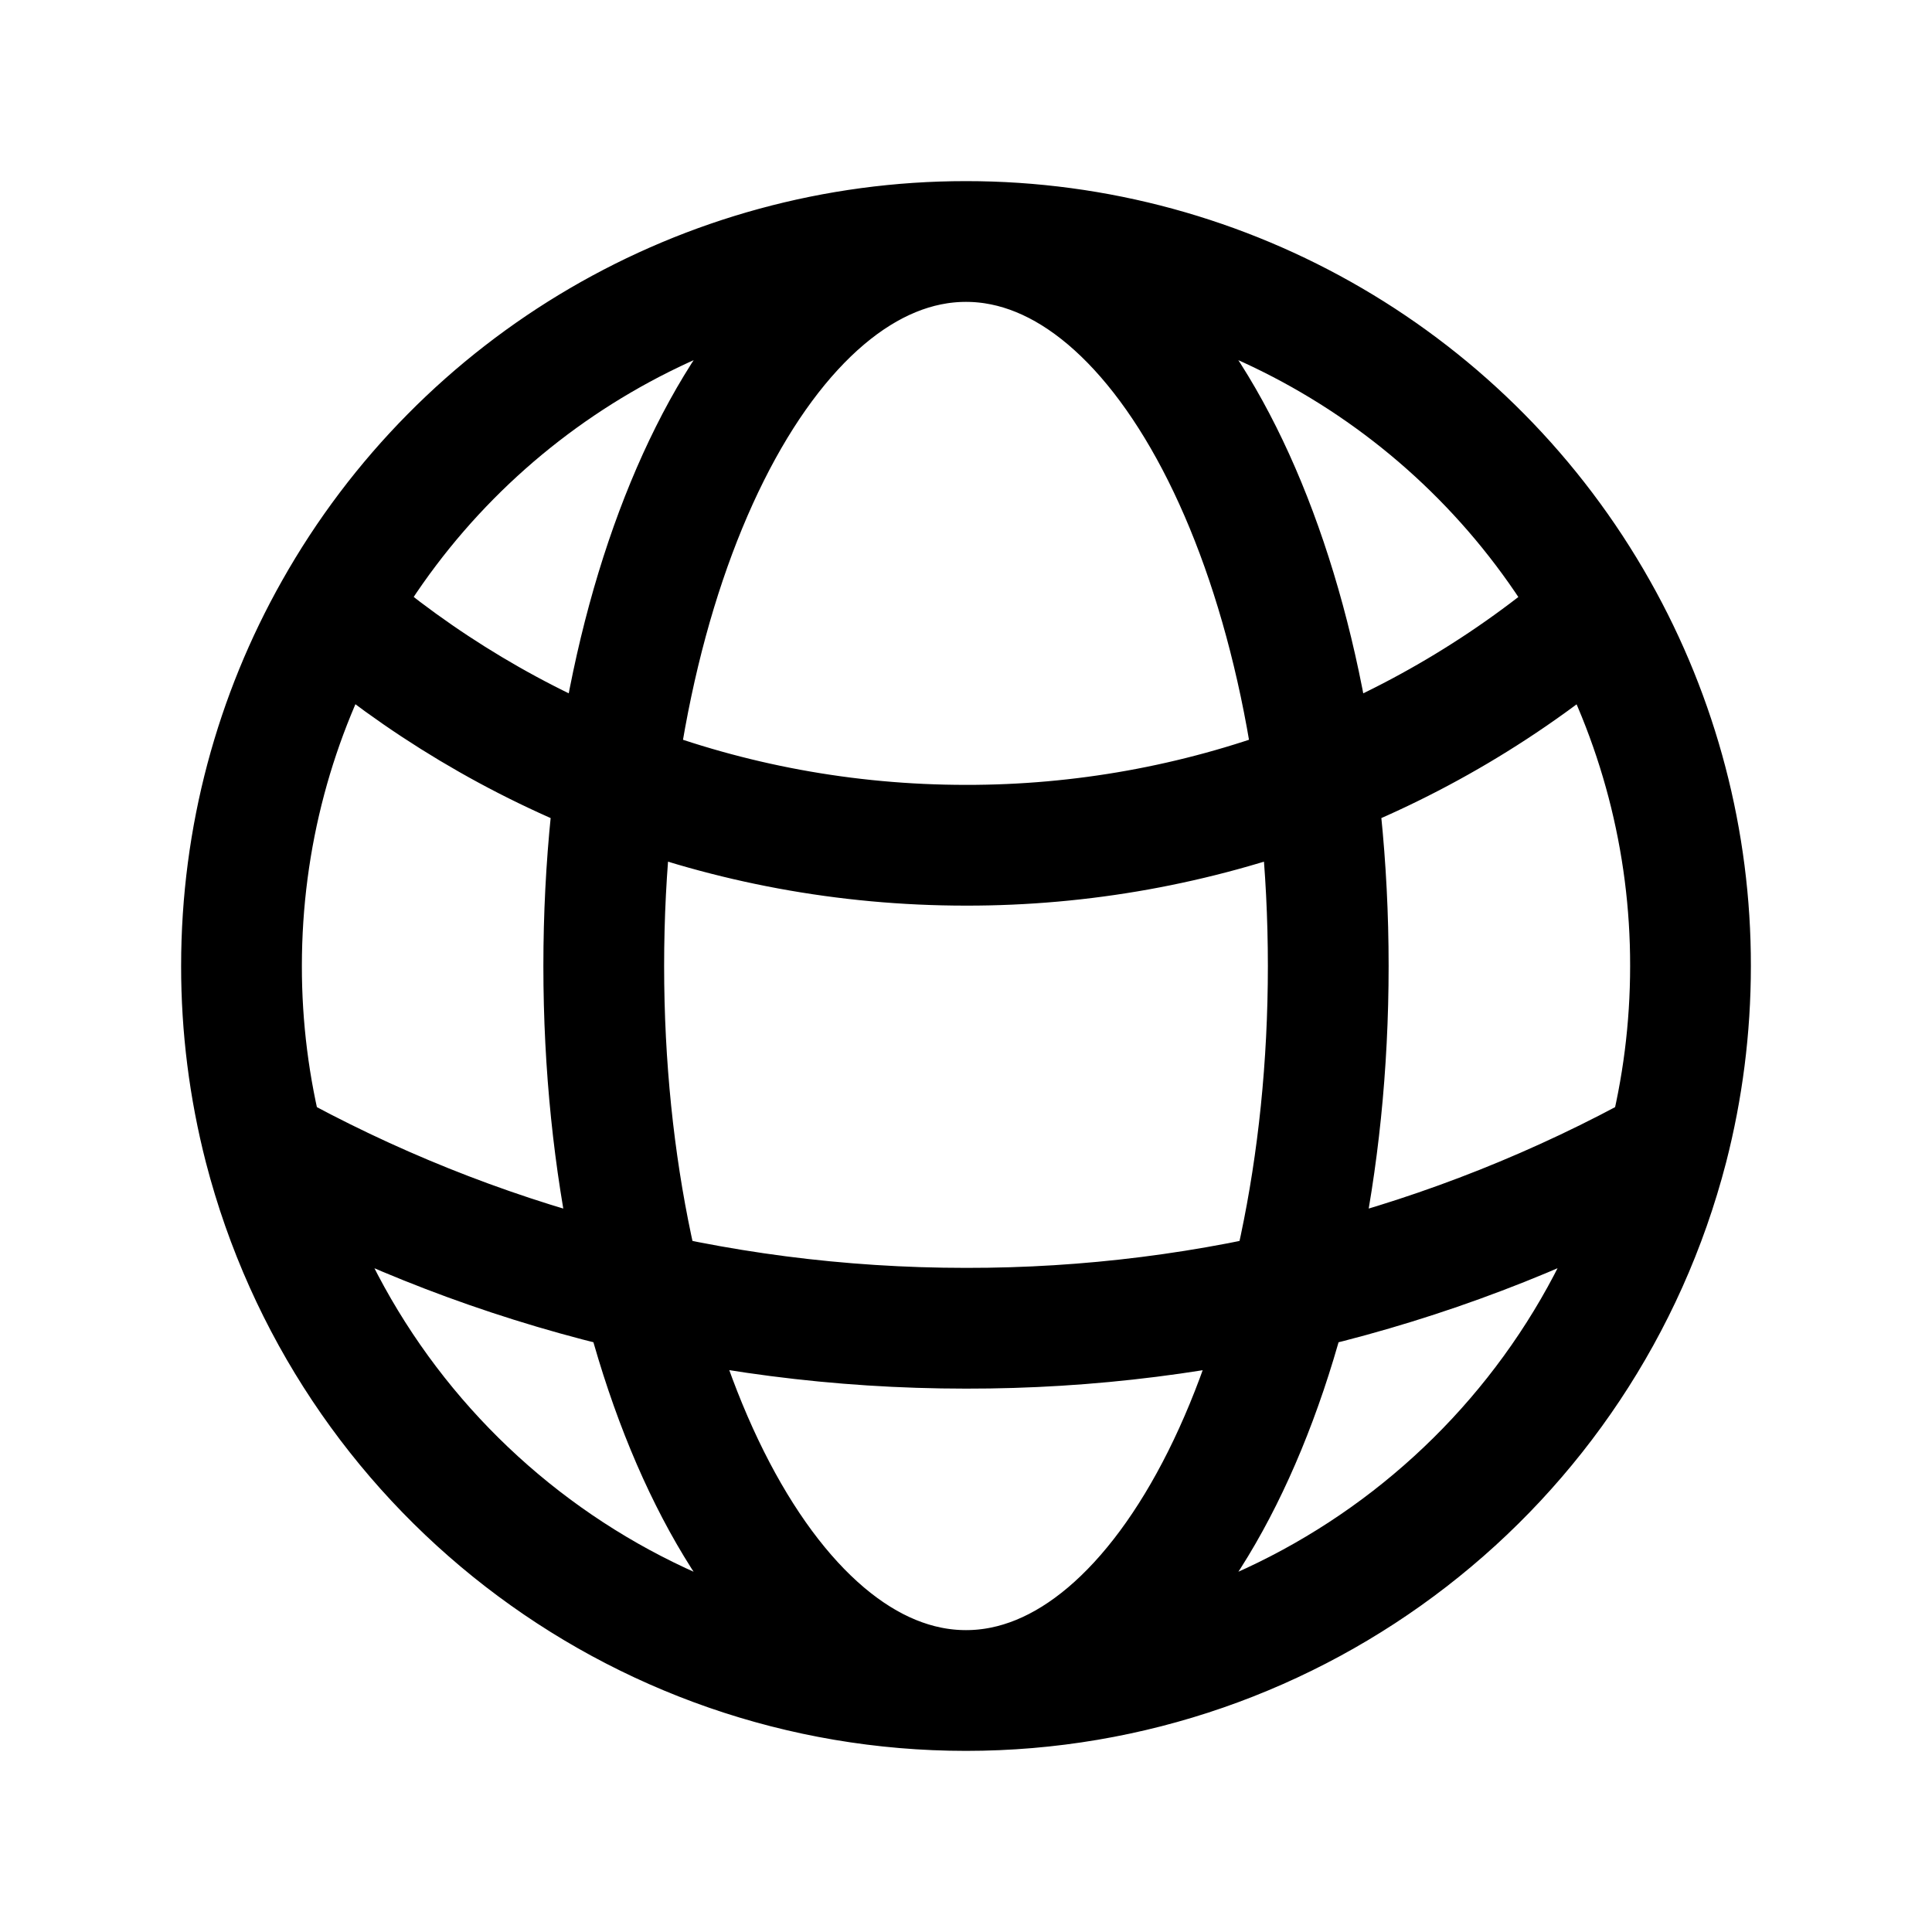
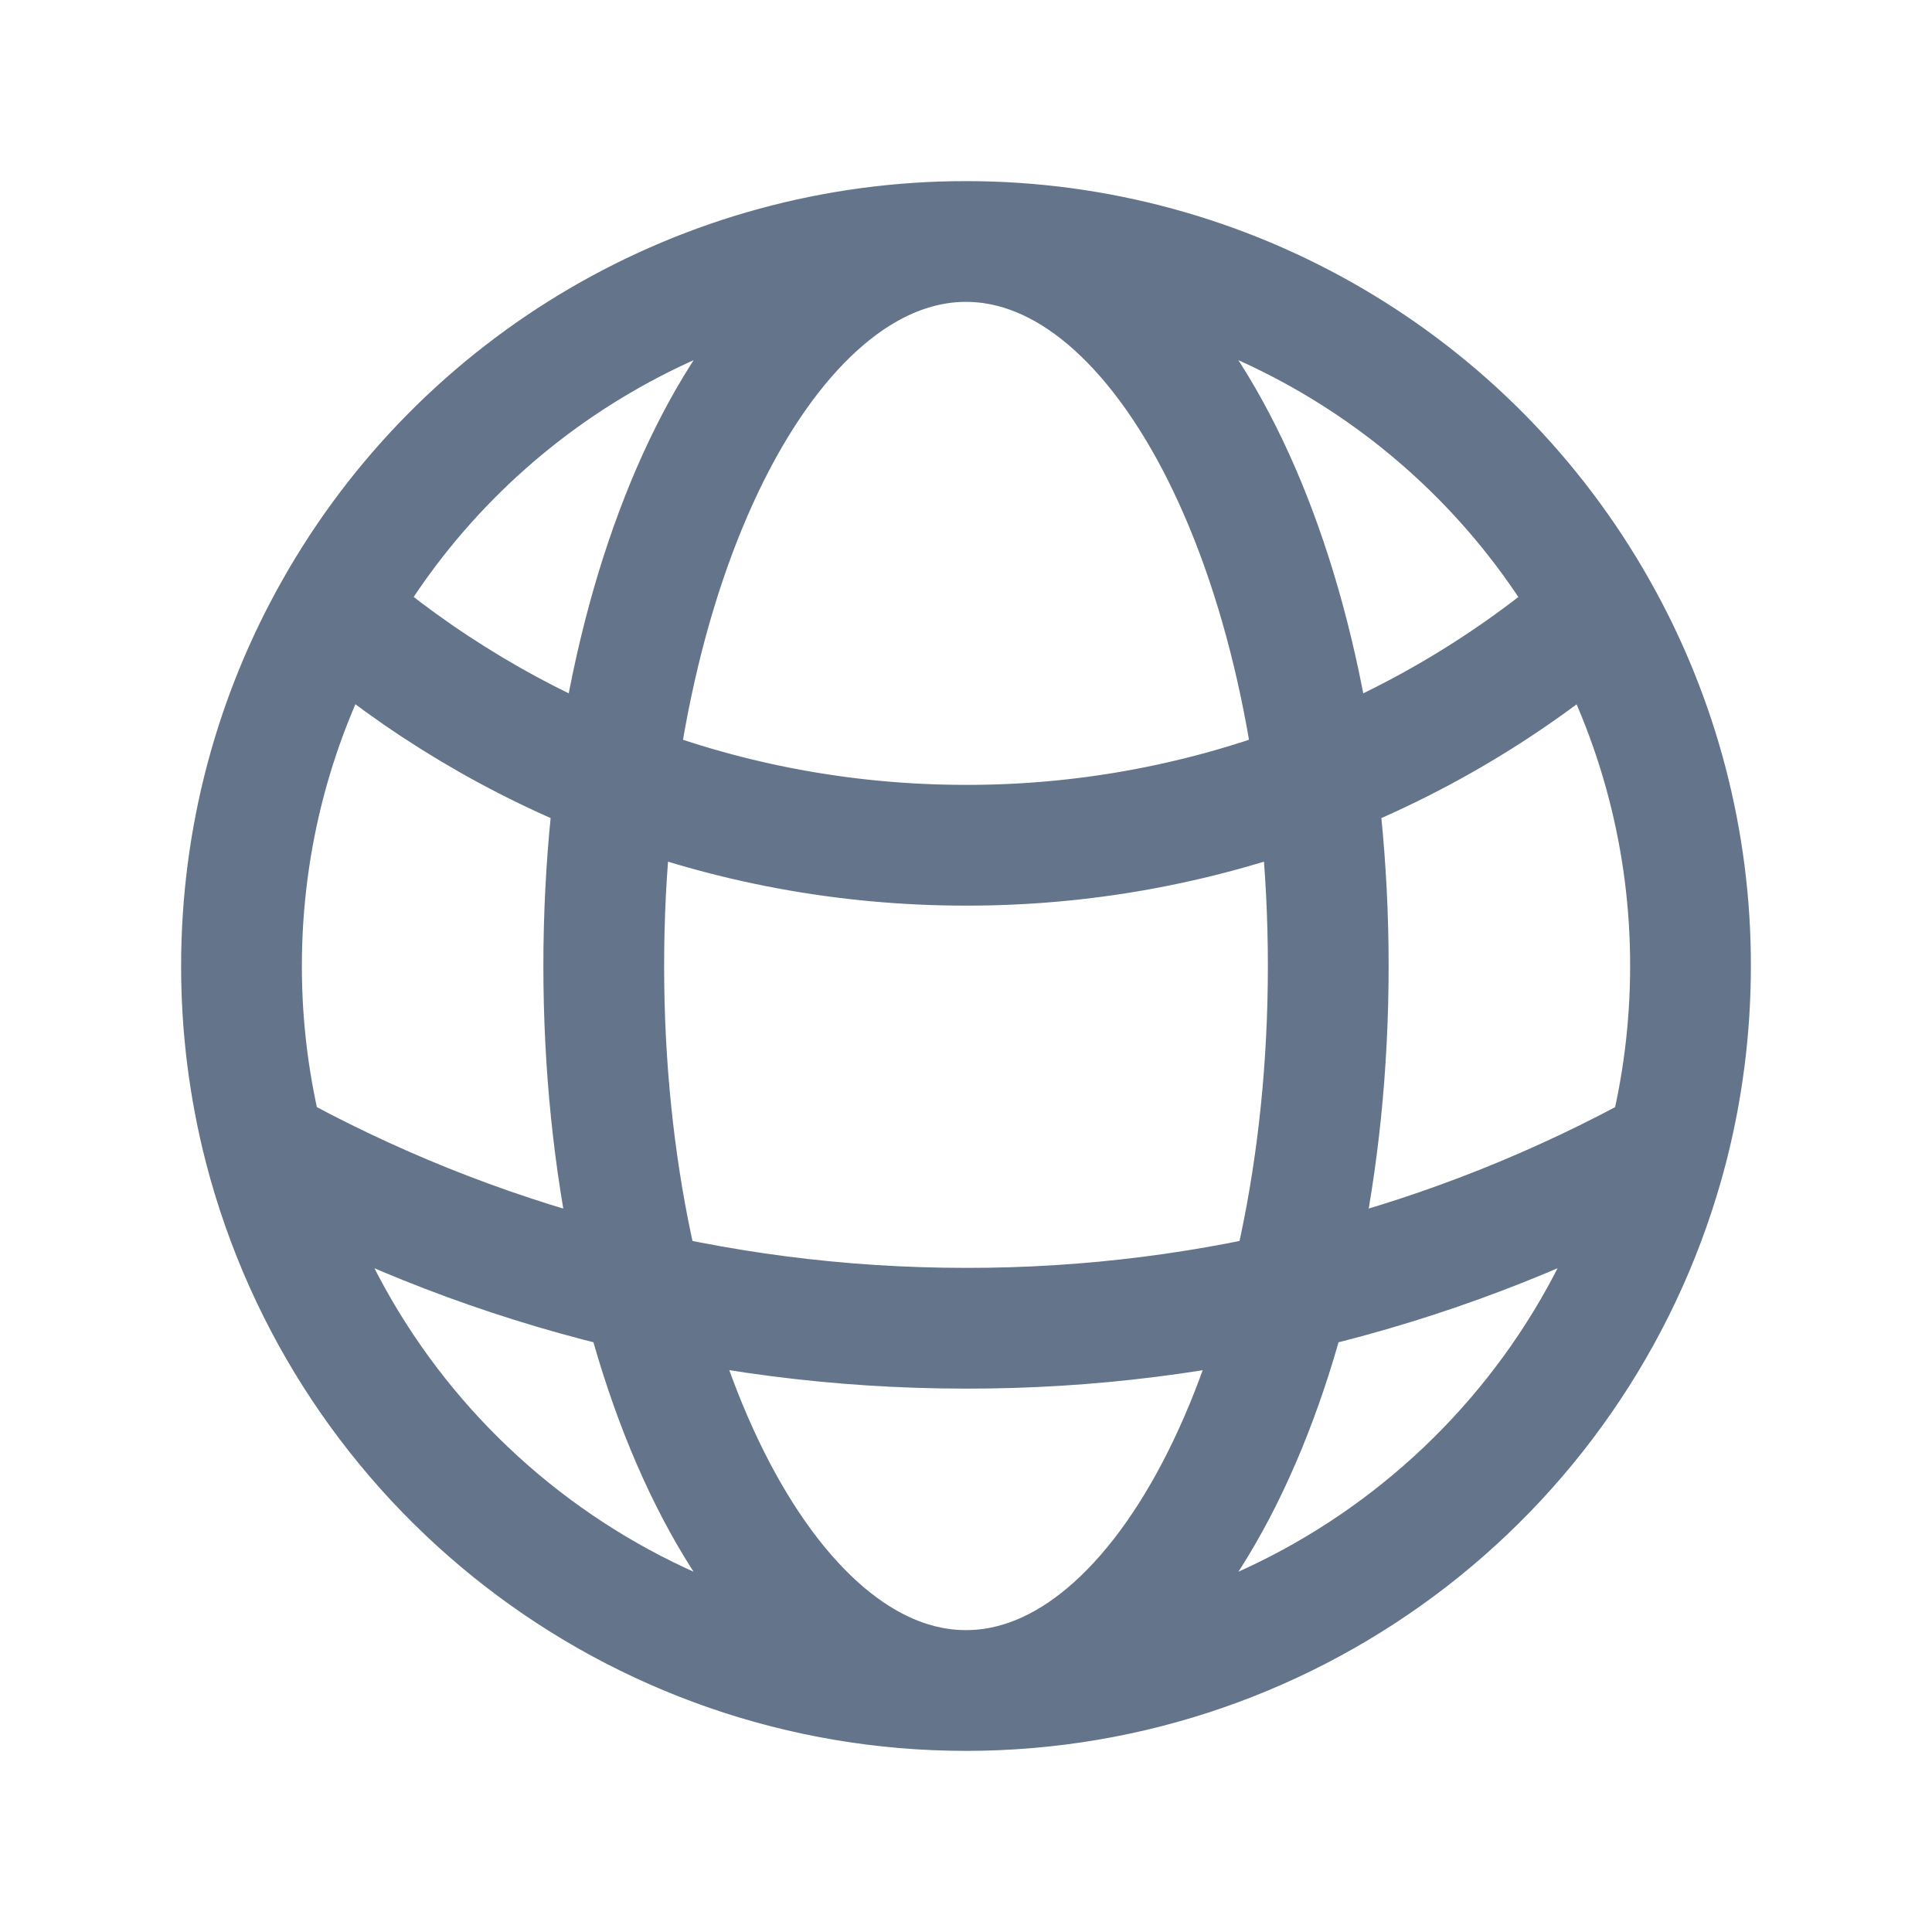
- <svg xmlns="http://www.w3.org/2000/svg" fill="none" viewBox="0 0 24 24" stroke-width="1.5" stroke="currentColor" class="size-6">
+ <svg xmlns="http://www.w3.org/2000/svg" fill="none" viewBox="0 0 24 24" stroke-width="1.5" stroke="#64748b" class="size-6">
  <path stroke-linecap="round" stroke-linejoin="round" d="M12 21a9.004 9.004 0 0 0 8.716-6.747M12 21a9.004 9.004 0 0 1-8.716-6.747M12 21c2.485 0 4.5-4.03 4.5-9S14.485 3 12 3m0 18c-2.485 0-4.5-4.03-4.5-9S9.515 3 12 3m0 0a8.997 8.997 0 0 1 7.843 4.582M12 3a8.997 8.997 0 0 0-7.843 4.582m15.686 0A11.953 11.953 0 0 1 12 10.5c-2.998 0-5.74-1.1-7.843-2.918m15.686 0A8.959 8.959 0 0 1 21 12c0 .778-.099 1.533-.284 2.253m0 0A17.919 17.919 0 0 1 12 16.5c-3.162 0-6.133-.815-8.716-2.247m0 0A9.015 9.015 0 0 1 3 12c0-1.605.42-3.113 1.157-4.418" />
</svg>
